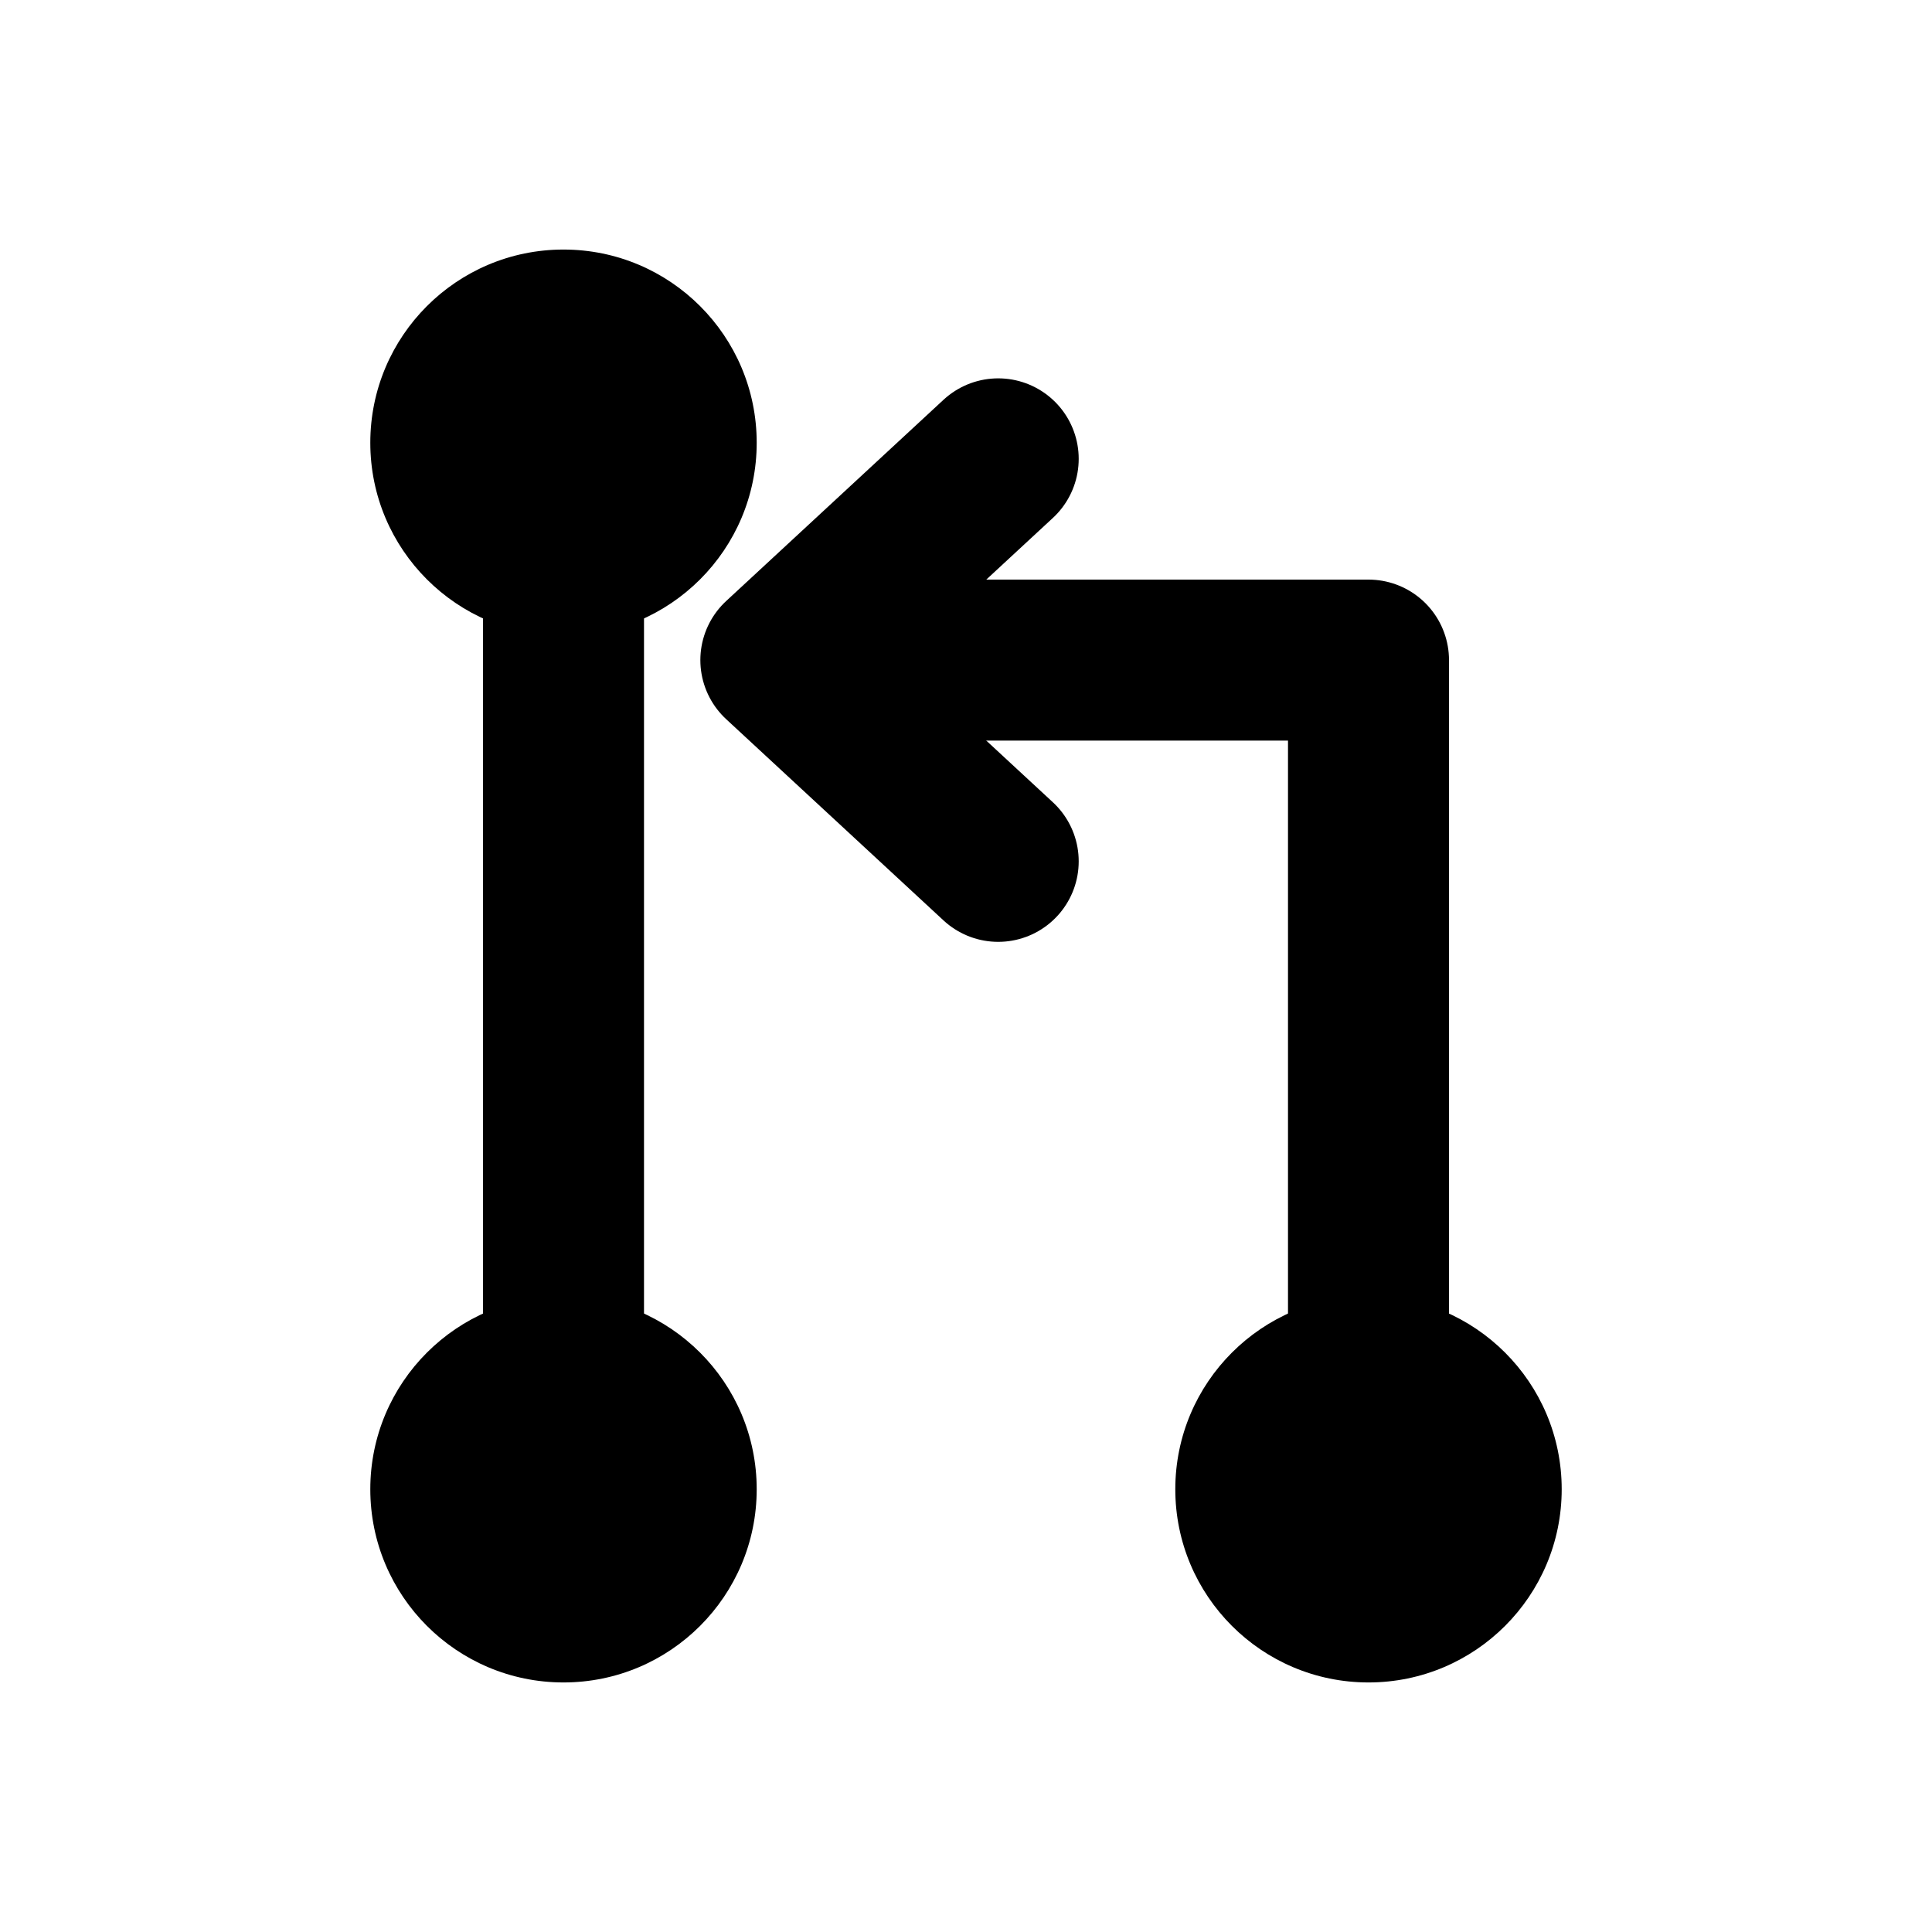
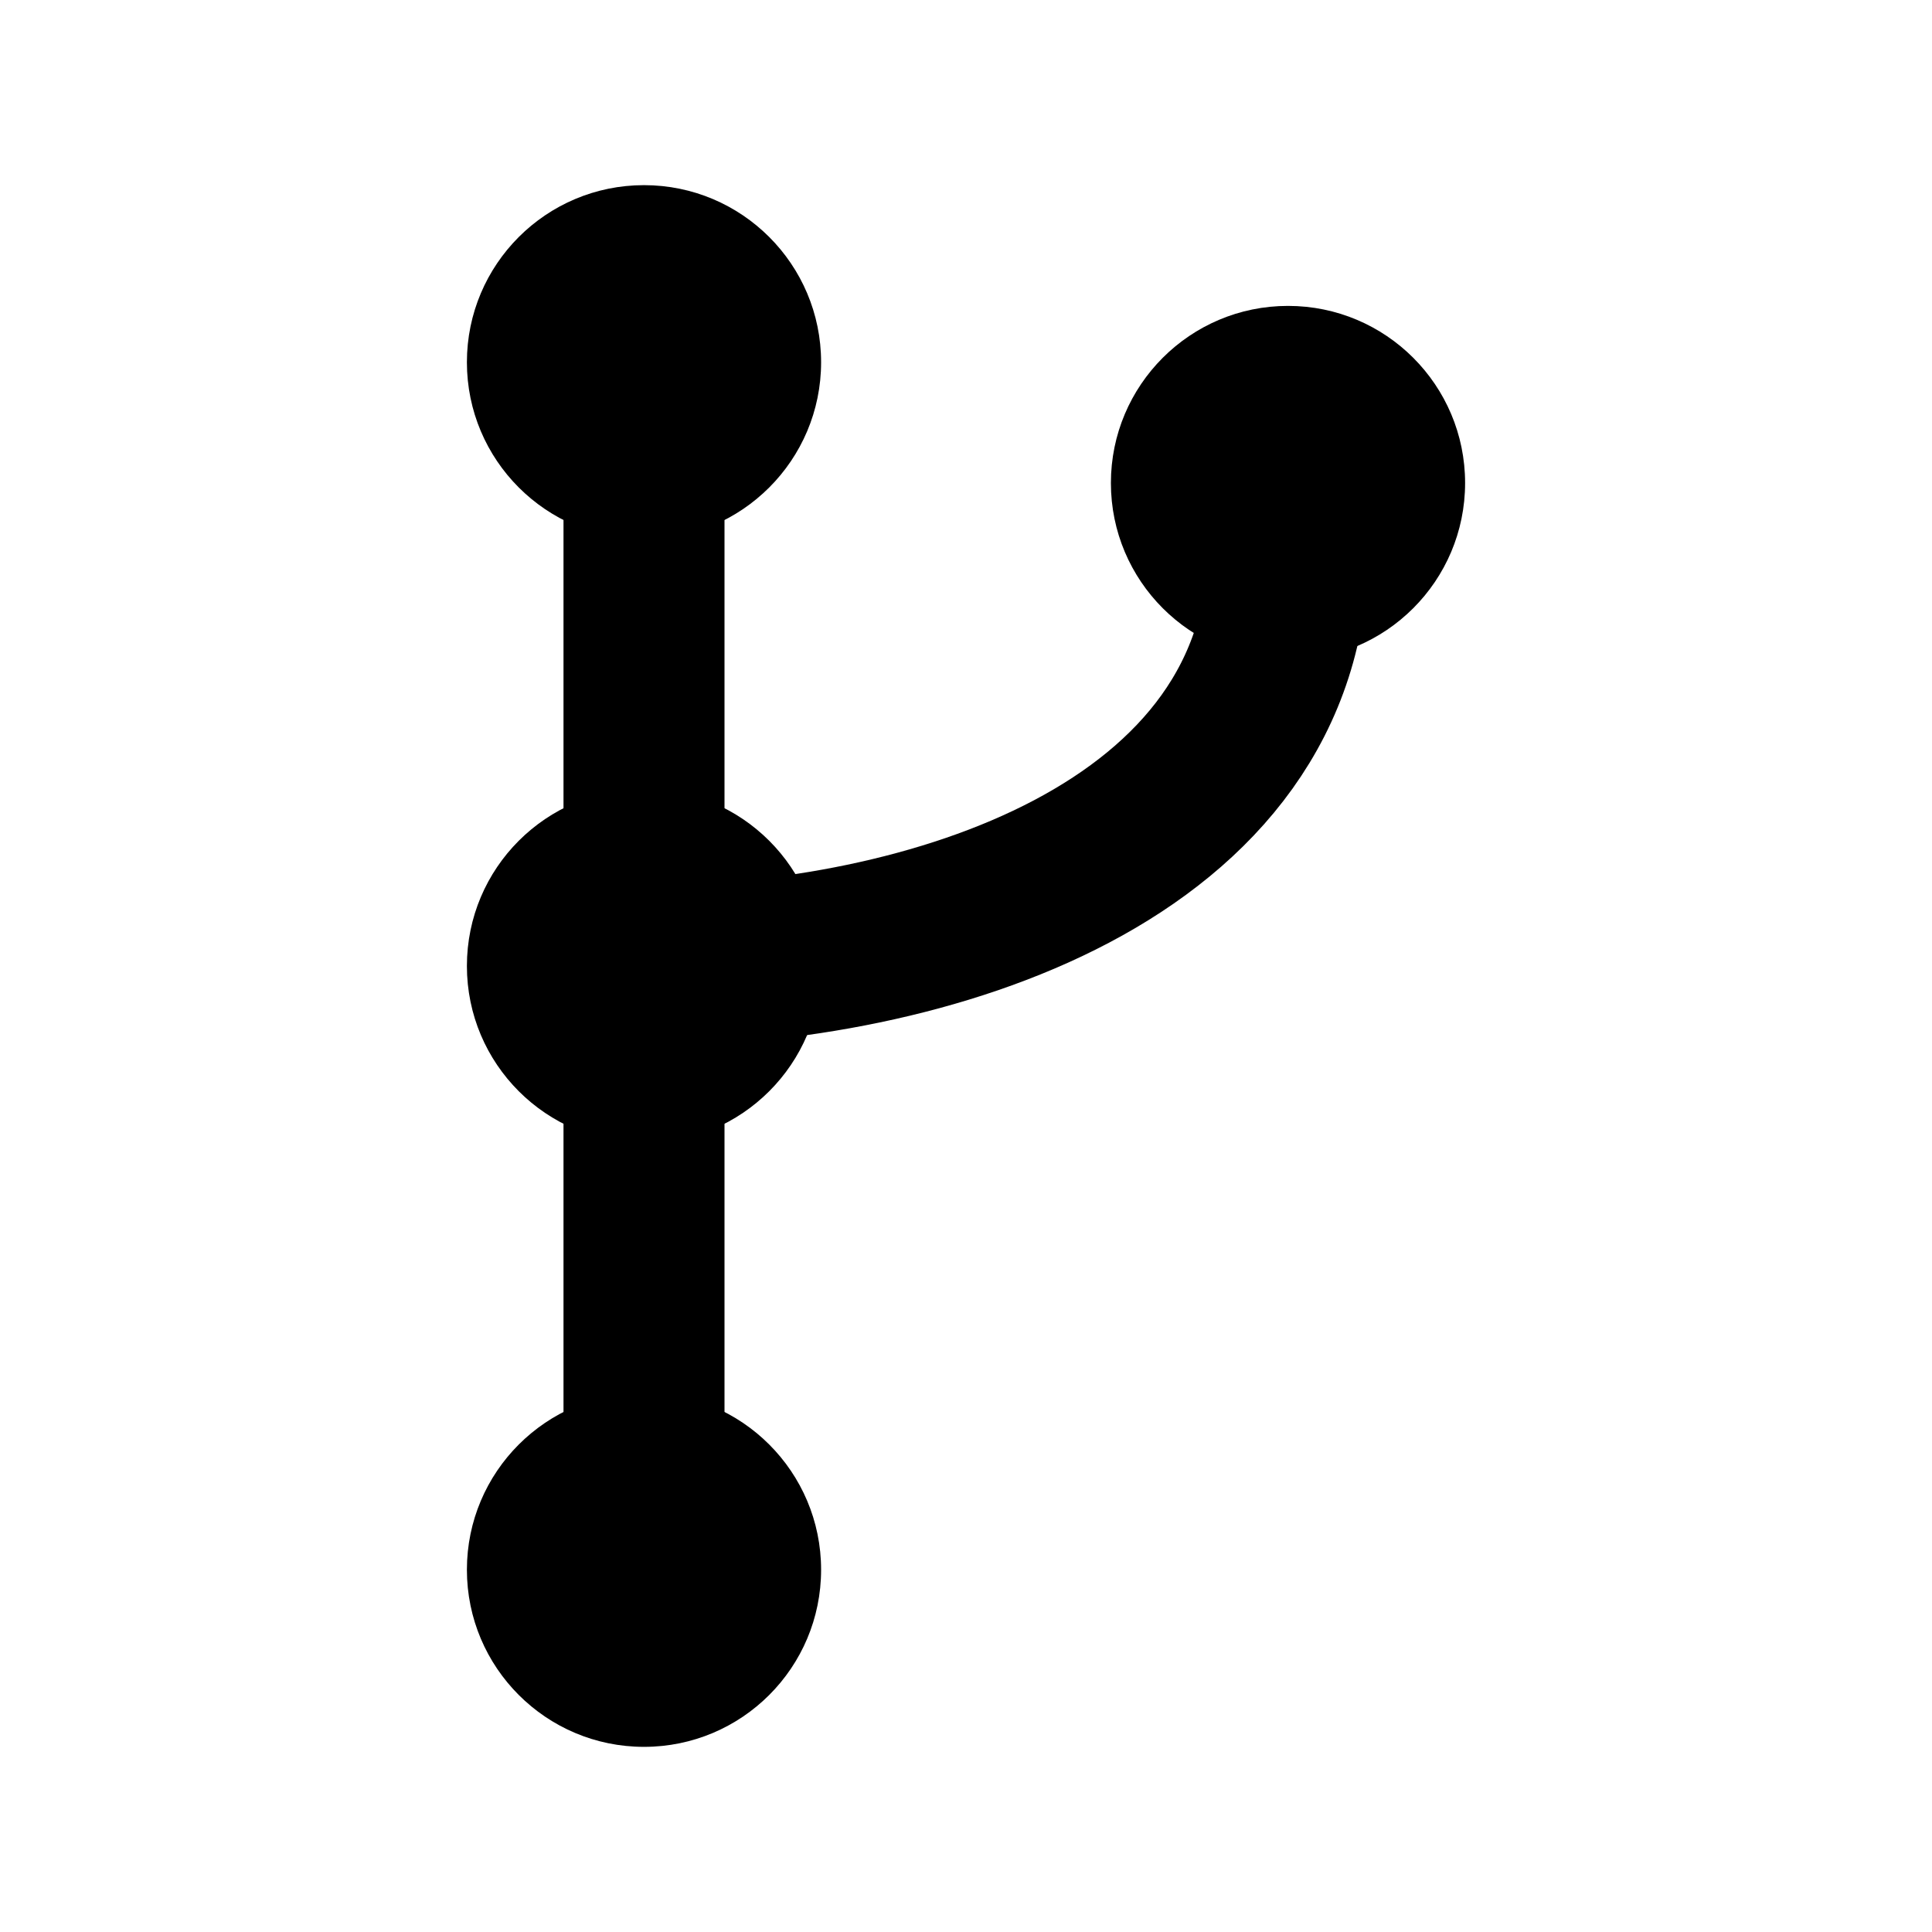
<svg xmlns="http://www.w3.org/2000/svg" width="24" height="24" viewBox="0 0 24 24" fill="none">
-   <path d="M7 5.5v13" stroke="currentColor" stroke-width="2" stroke-linecap="round" />
-   <path d="M17 18.5V8.2H10.2" stroke="currentColor" stroke-width="2" stroke-linecap="round" stroke-linejoin="round" />
-   <path d="M12.4 5.7 9.7 8.2l2.7 2.5" stroke="currentColor" stroke-width="2" stroke-linecap="round" stroke-linejoin="round" />
-   <circle cx="7" cy="5.5" r="2.4" fill="currentColor" />
-   <circle cx="7" cy="18.5" r="2.4" fill="currentColor" />
-   <circle cx="17" cy="18.5" r="2.4" fill="currentColor" />
+   <path d="M8 4.5V19.5" stroke="currentColor" stroke-width="2" stroke-linecap="round" />
+   <path d="M8 12C11.5 12 16 10.6 16 6.8" stroke="currentColor" stroke-width="2" stroke-linecap="round" />
+   <circle cx="8" cy="4.5" r="2.2" fill="currentColor" />
+   <circle cx="8" cy="12" r="2.2" fill="currentColor" />
+   <circle cx="8" cy="19.5" r="2.2" fill="currentColor" />
+   <circle cx="16" cy="6" r="2.2" fill="currentColor" />
</svg>
